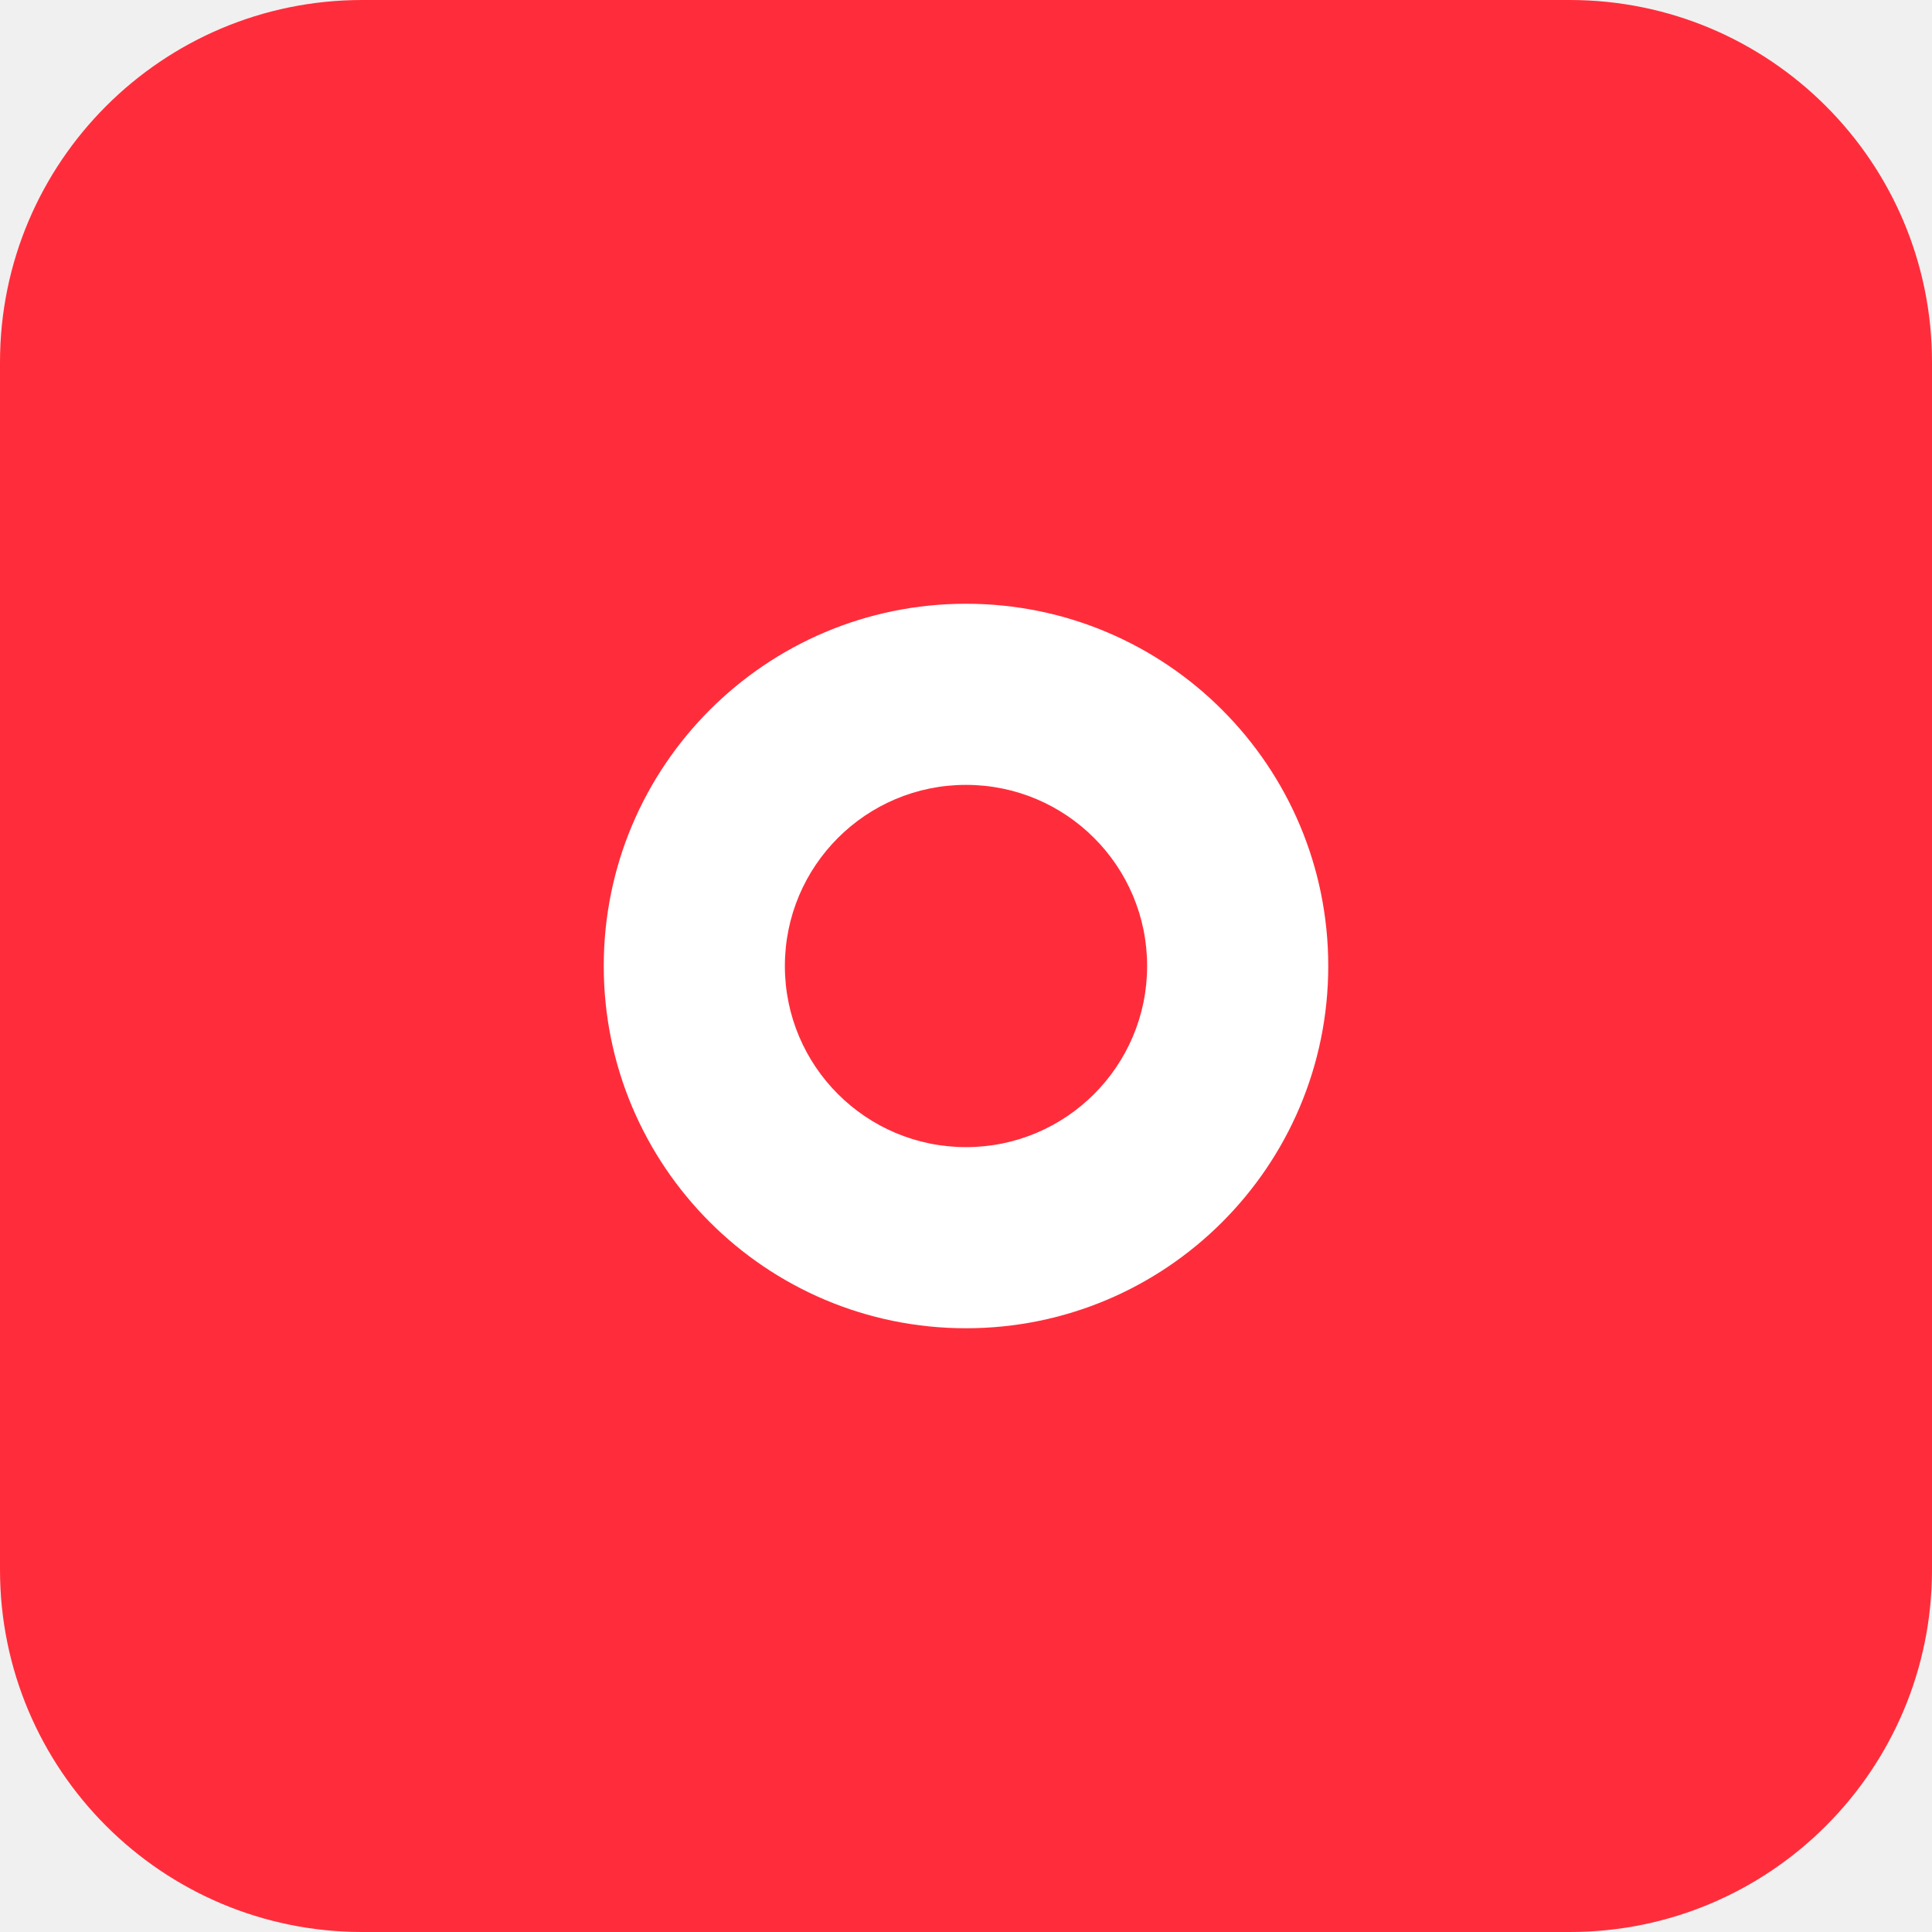
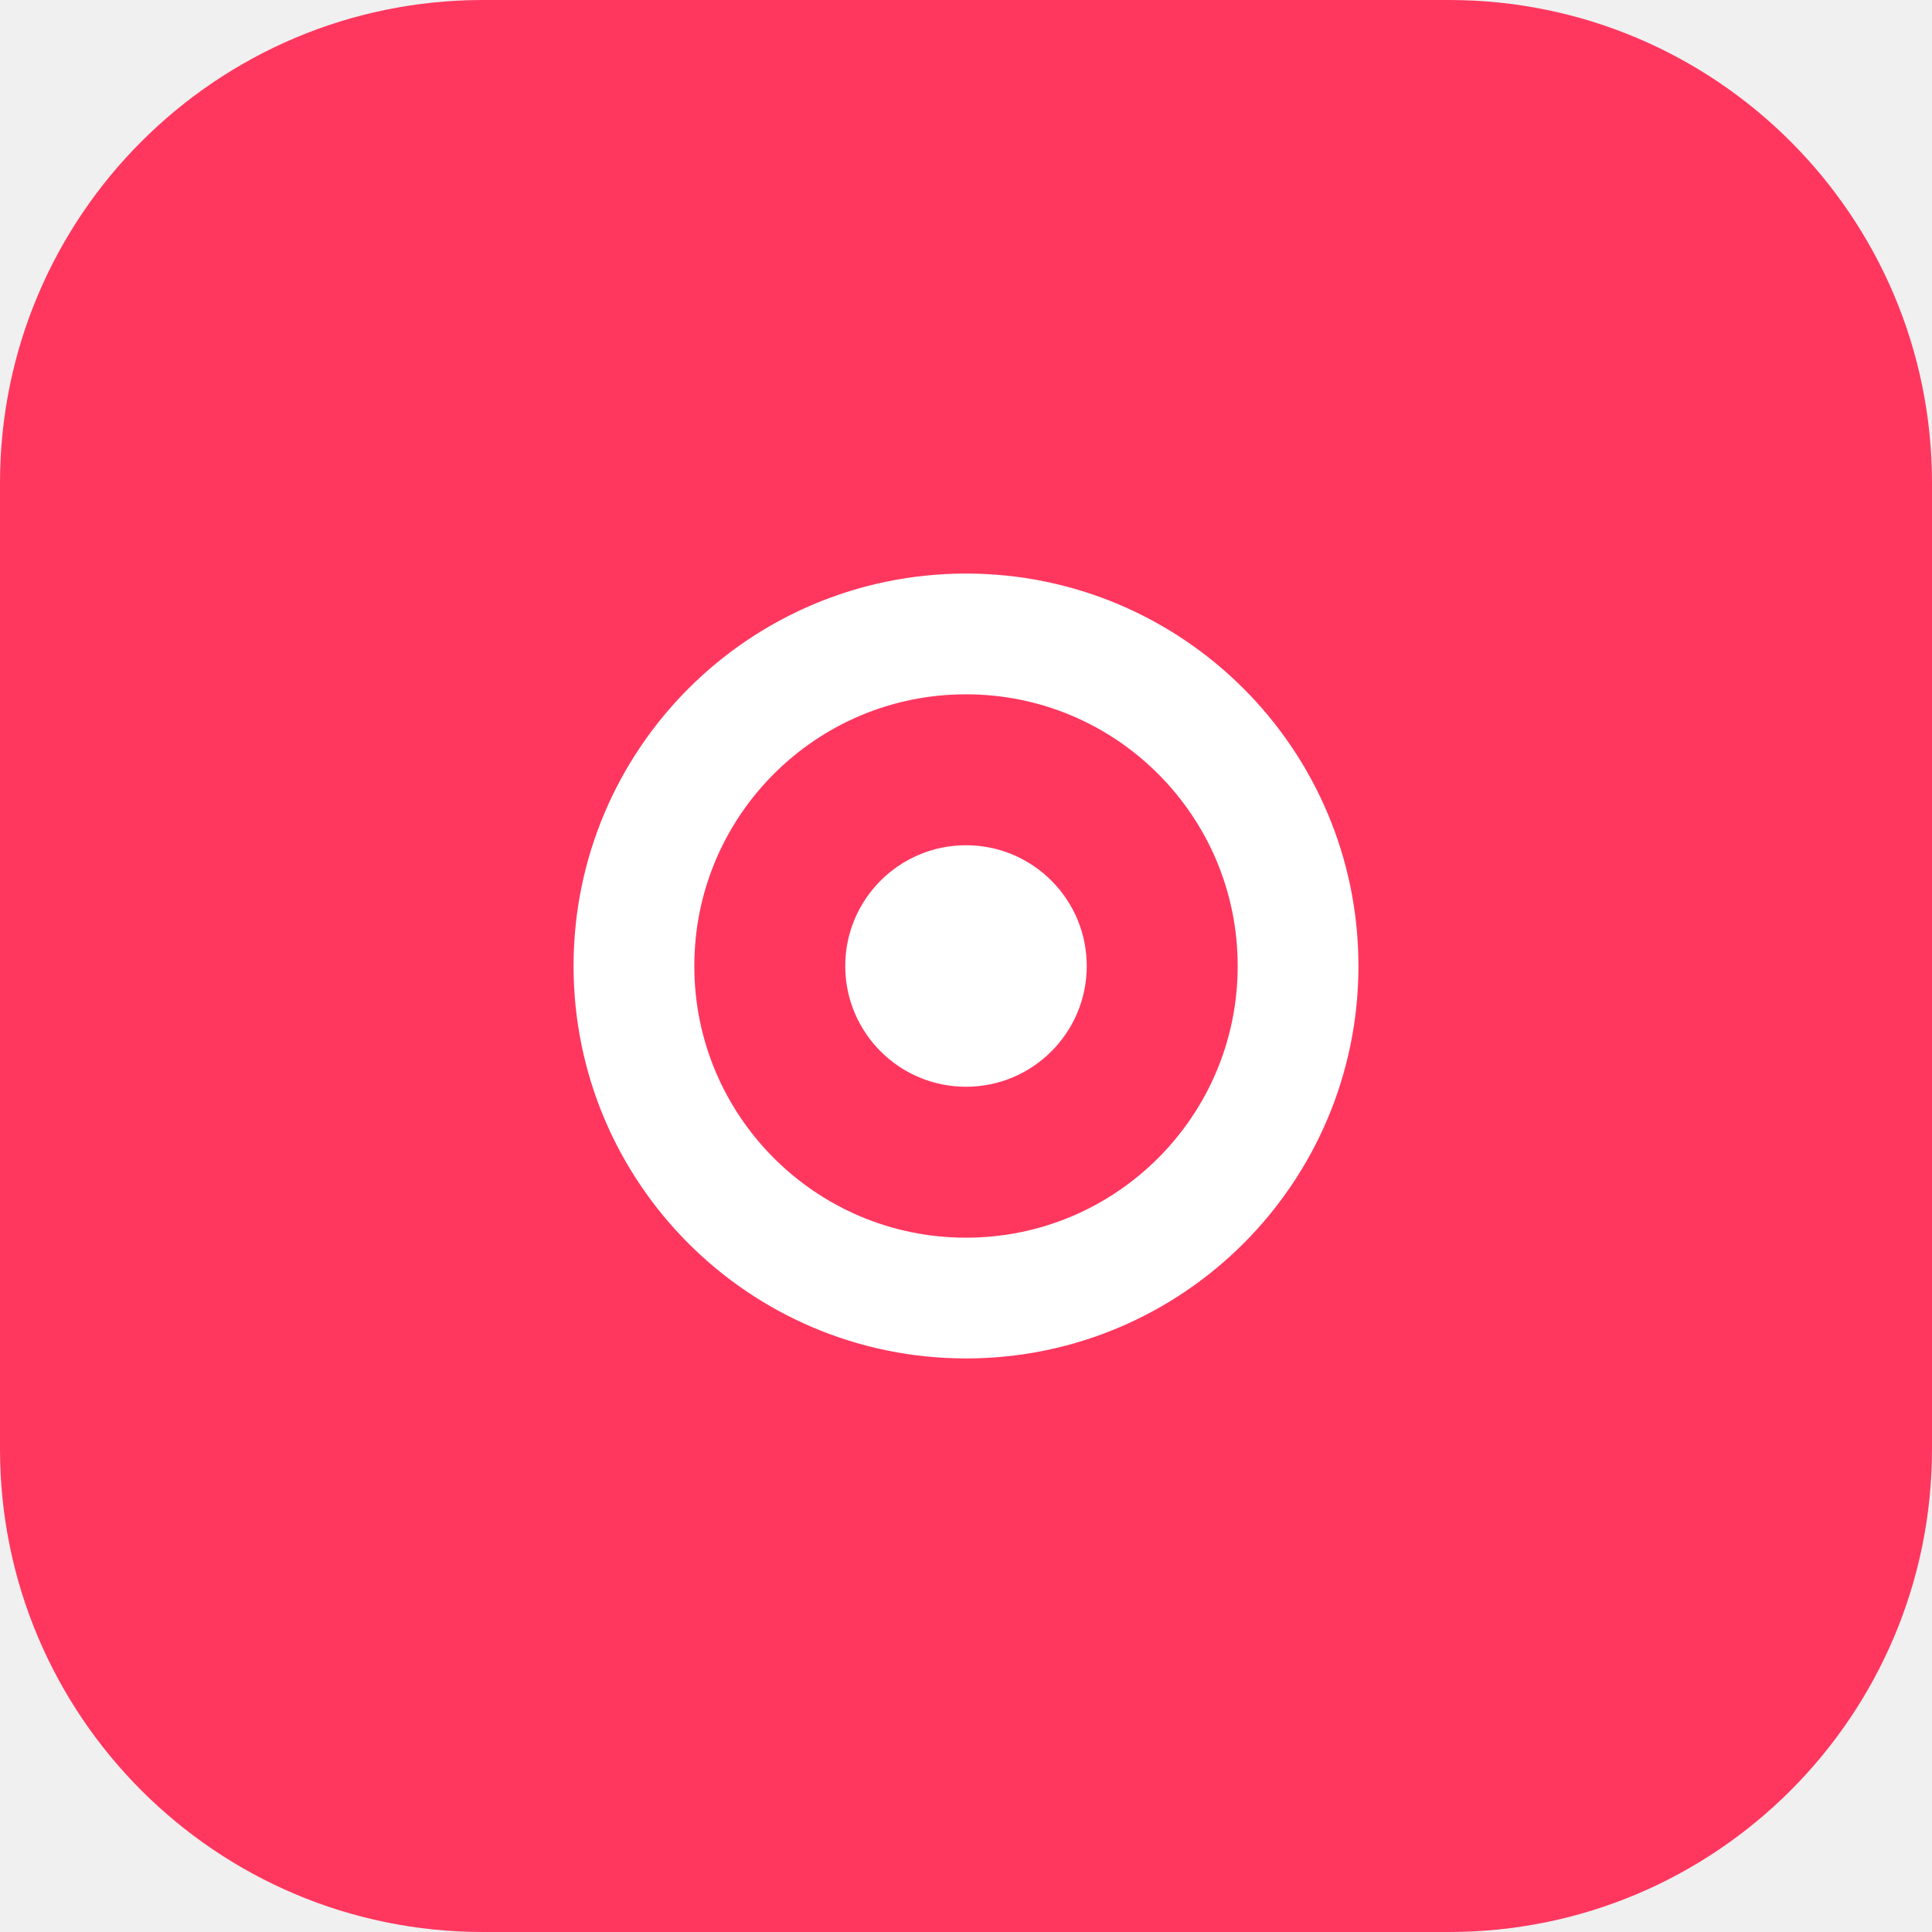
<svg xmlns="http://www.w3.org/2000/svg" viewBox="0 0 32 32">
-   <rect width="32" height="32" rx="6" fill="#ff2d3b" />
-   <circle cx="16" cy="16" r="6" fill="white" />
-   <circle cx="16" cy="16" r="3" fill="#ff2d3b" />
+   <rect width="32" height="32" rx="8" fill="#ff375f" />
+   <circle cx="16" cy="16" r="5.5" fill="none" stroke="white" stroke-width="2" />
+   <circle cx="16" cy="16" r="2" fill="white" />
</svg>
